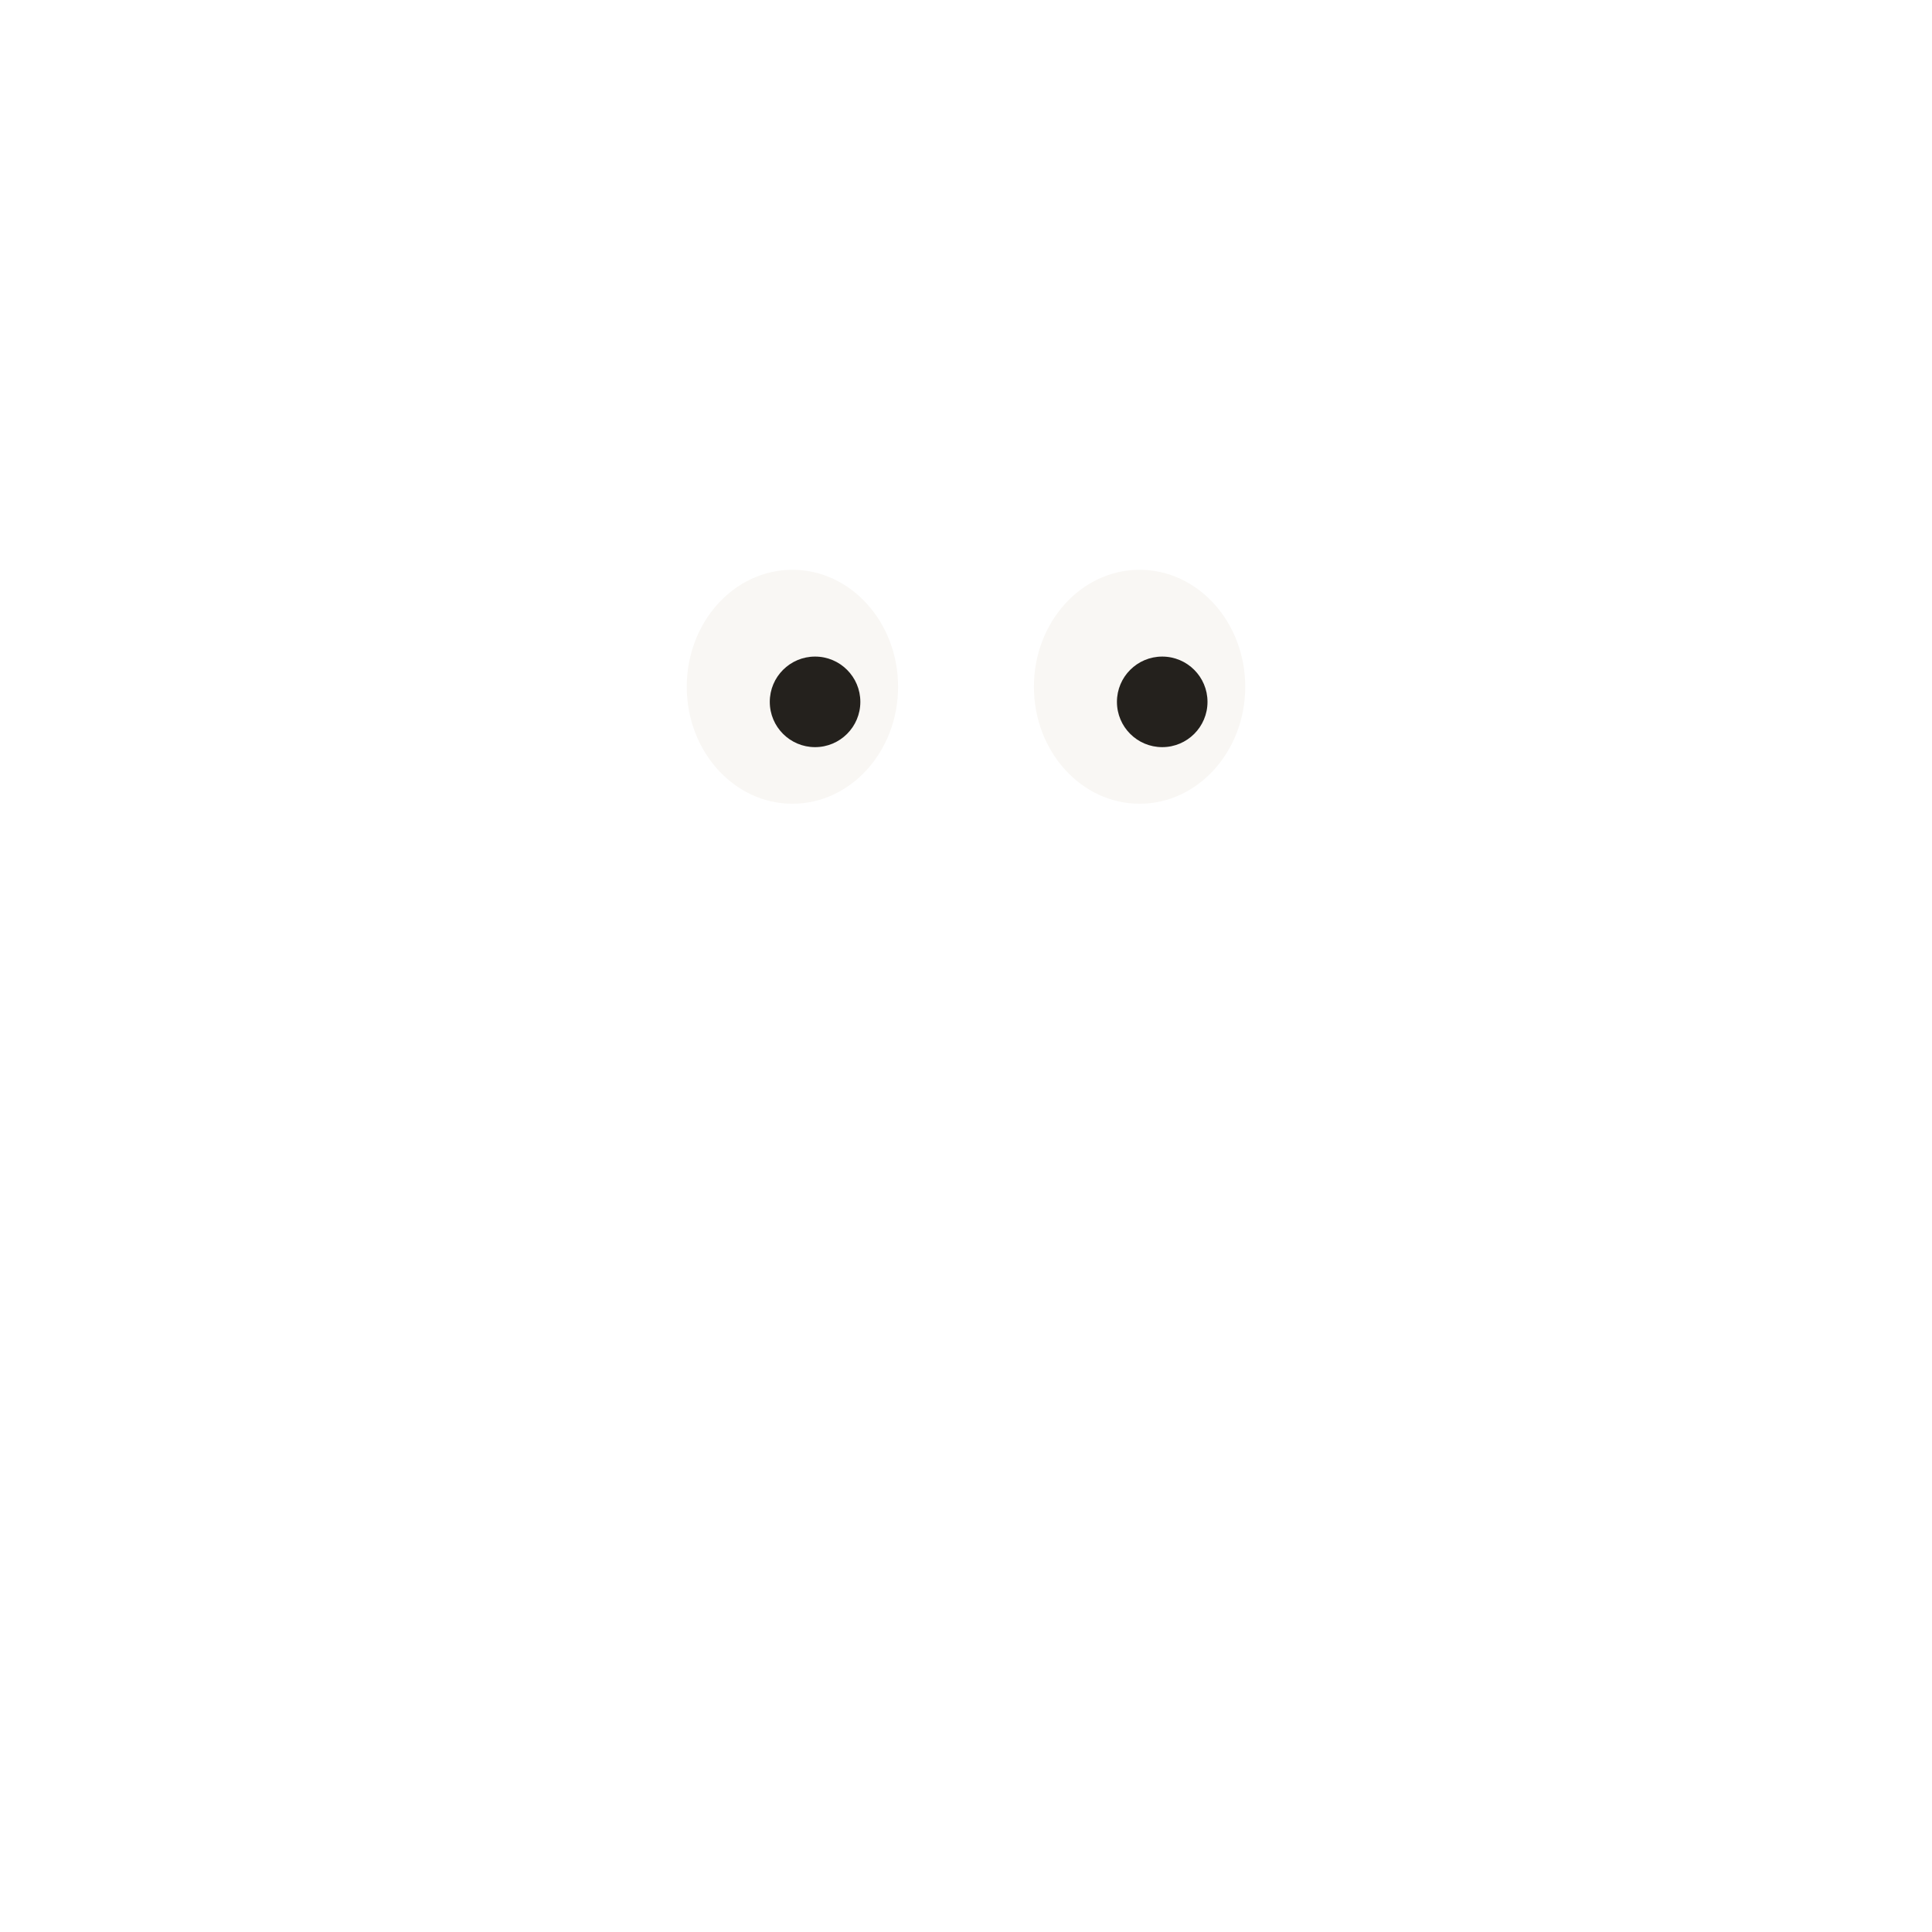
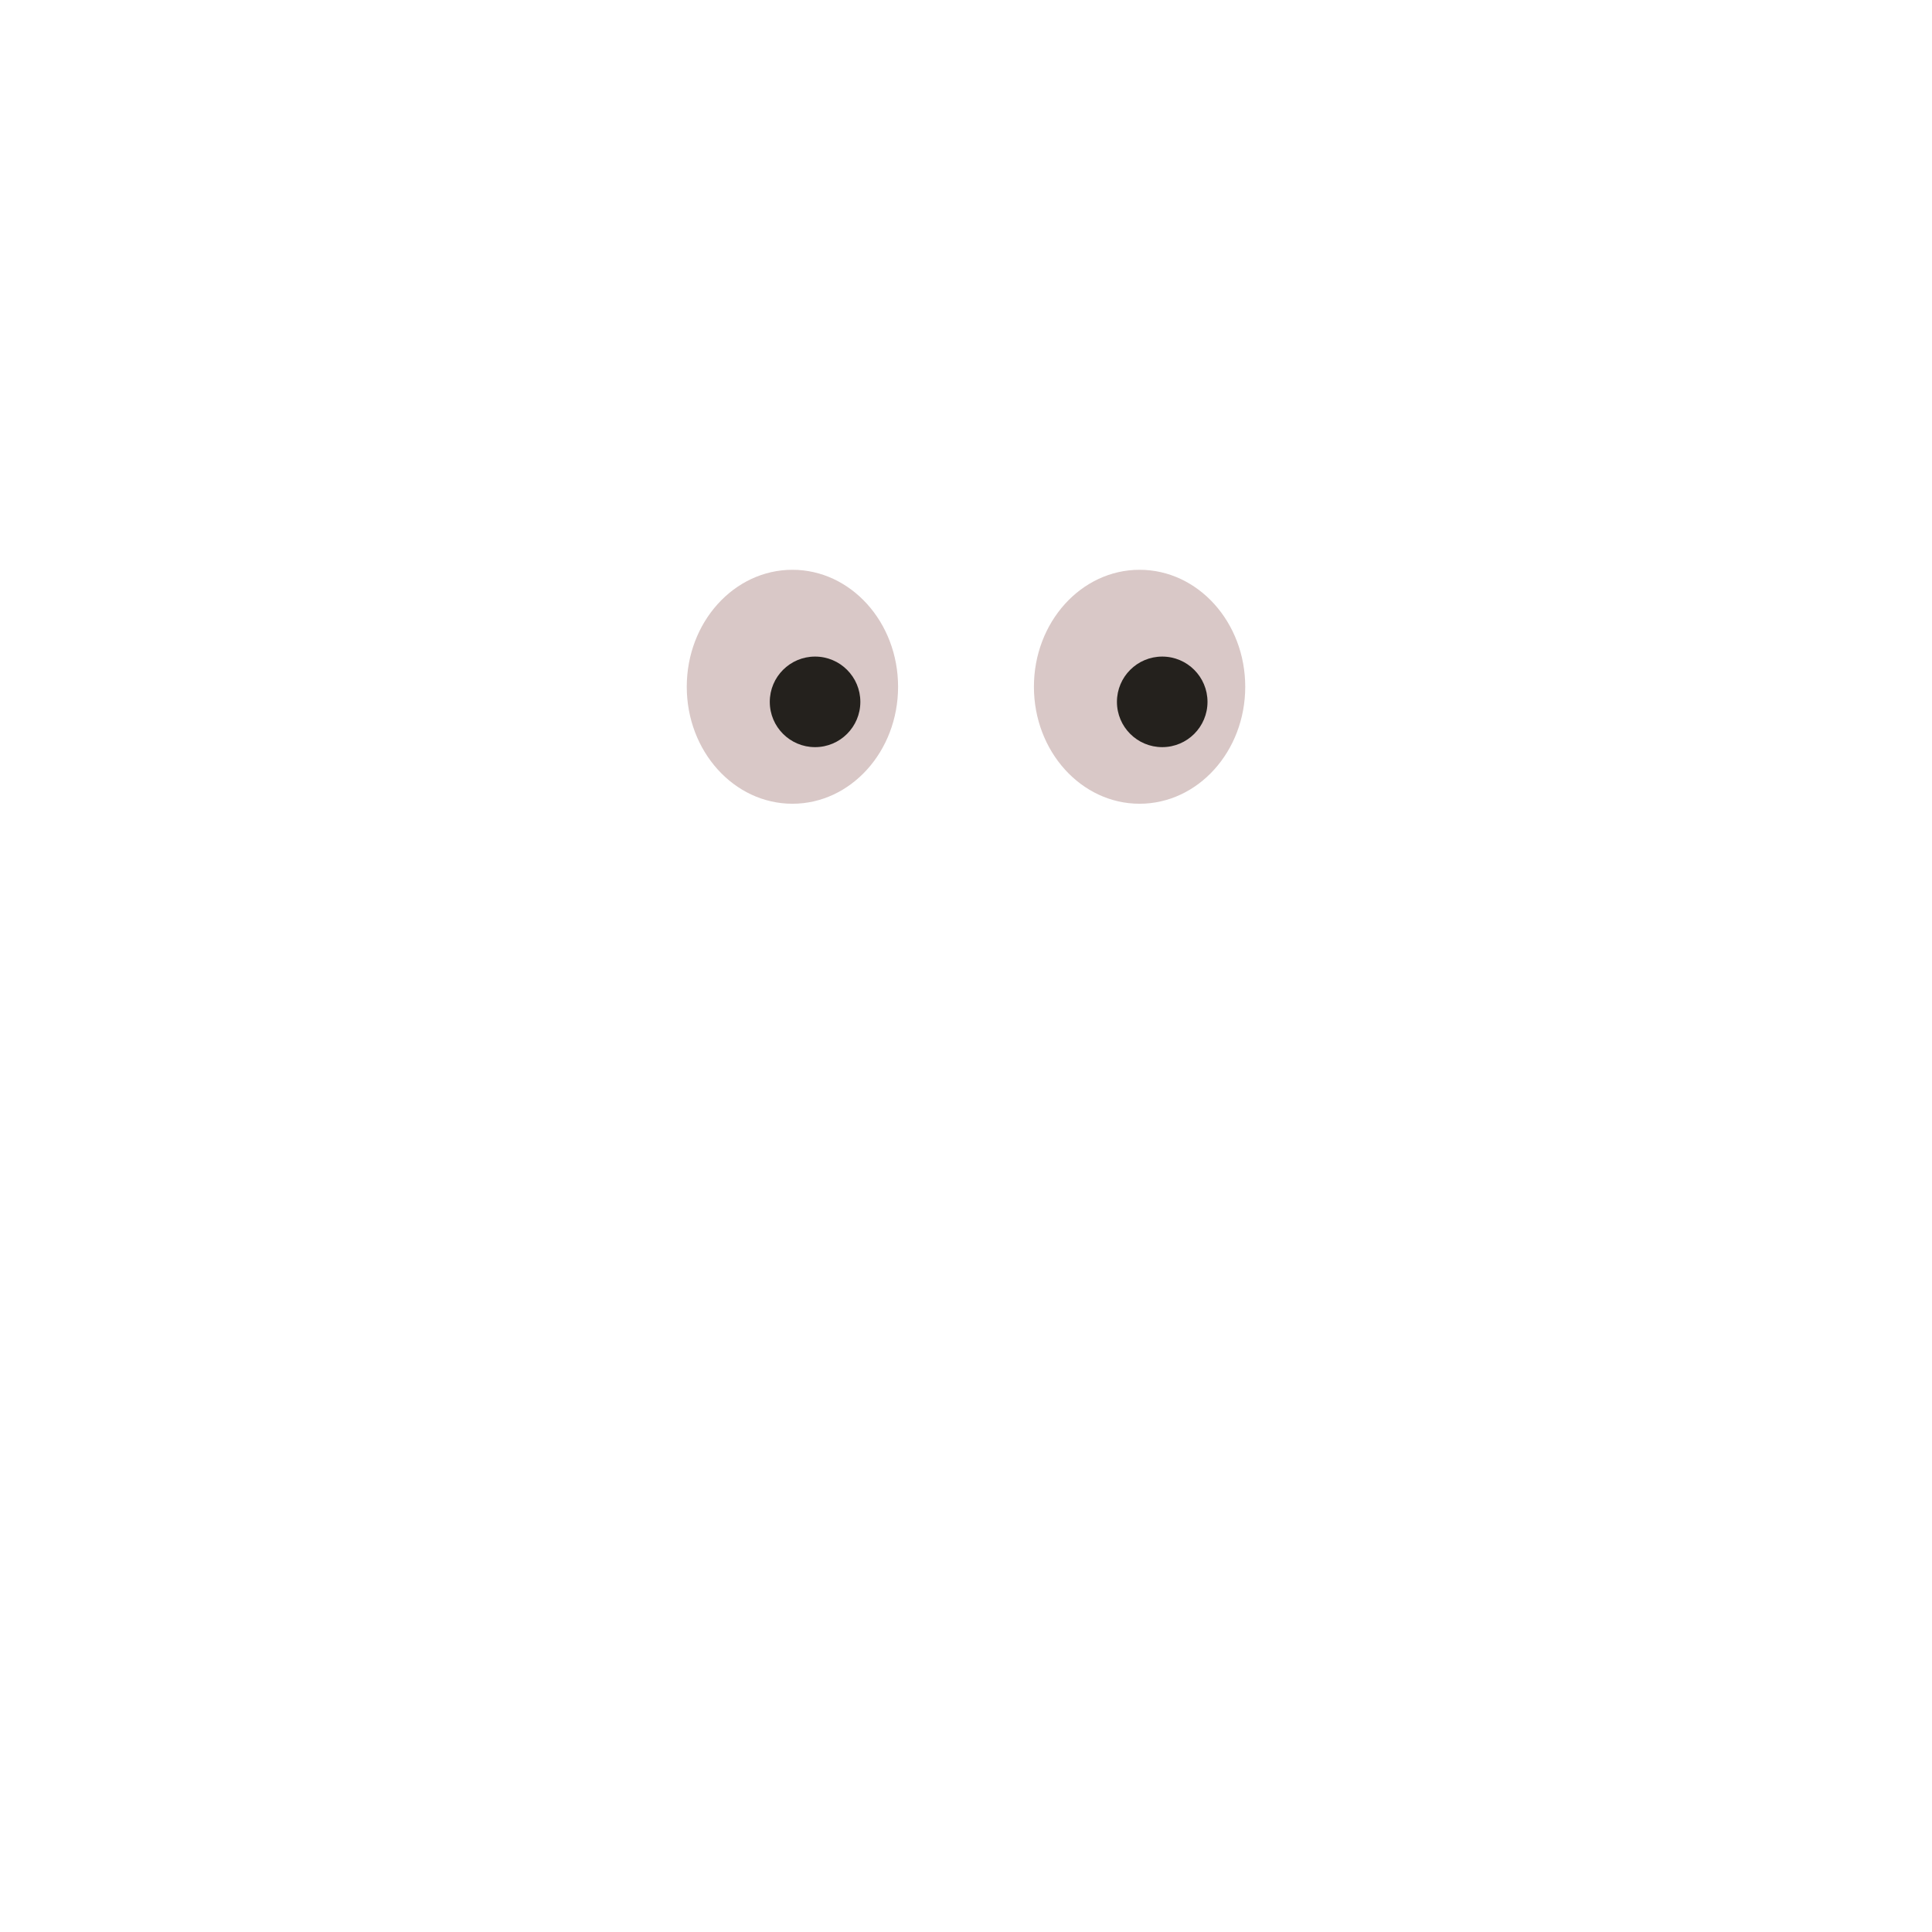
<svg xmlns="http://www.w3.org/2000/svg" viewBox="0 0 512 512">
  <style id="theme">
-     .f-shell-top { fill: #F0FAF7 }
-     .s-shell-top { stroke: #F0FAF7 }
-     .f-shell-hi { fill: #DDF3EC }
-     .s-shell-hi { stroke: #DDF3EC }
-     .f-shell { fill: #C0E8DC }
-     .s-shell { stroke: #C0E8DC }
-     .f-shell-lo { fill: #9ADAC8 }
-     .s-shell-lo { stroke: #9ADAC8 }
-     .f-shell-deep { fill: #72C5AF }
-     .s-shell-deep { stroke: #72C5AF }
-     .f-hollow { fill: #15302B }
-     .s-hollow { stroke: #15302B }
-     .f-fleck { fill: #FBD878 }
-     .s-fleck { stroke: #FBD878 }
-     .f-body { fill: #FBB49E }
-     .s-body { stroke: #FBB49E }
-     .f-body-lo { fill: #E57B5E }
-     .s-body-lo { stroke: #E57B5E }
+     .f-shell-top { fill: #D9C8C7 }
+     .s-shell-top { stroke: #D9C8C7 }
+     .f-shell-hi { fill: #D0BEBD }
+     .s-shell-hi { stroke: #D0BEBD }
+     .f-shell { fill: #BFADAC }
+     .s-shell { stroke: #BFADAC }
+     .f-shell-lo { fill: #A99695 }
+     .s-shell-lo { stroke: #A99695 }
+     .f-shell-deep { fill: #8A7C7B }
+     .s-shell-deep { stroke: #8A7C7B }
+     .f-hollow { fill: #24211D }
+     .s-hollow { stroke: #24211D }
+     .f-fleck { fill: #E57B5E }
+     .s-fleck { stroke: #E57B5E }
+     .f-body { fill: #DF7999 }
+     .s-body { stroke: #DF7999 }
+     .f-body-lo { fill: #B75777 }
+     .s-body-lo { stroke: #B75777 }
    .f-ink { fill: #24211D }
    .s-ink { stroke: #24211D }
-     .f-glint { fill: #F9F7F4 }
-     .s-glint { stroke: #F9F7F4 }
-     .f-mouth { fill: #A04A3A }
-     .s-mouth { stroke: #A04A3A }
-     .f-cheek { fill: #F9A5BC }
-     .s-cheek { stroke: #F9A5BC }
+     .f-glint { fill: #D9C8C7 }
+     .s-glint { stroke: #D9C8C7 }
+     .f-mouth { fill: #6B4956 }
+     .s-mouth { stroke: #6B4956 }
+     .f-cheek { fill: #E89BB1 }
+     .s-cheek { stroke: #E89BB1 }
    .f-word { fill: #24211D }
    .s-word { stroke: #24211D }
-     .f-word-accent { fill: #F4987D }
-     .s-word-accent { stroke: #F4987D }
+     .f-word-accent { fill: #D46287 }
+     .s-word-accent { stroke: #D46287 }
  </style>
  <ellipse class="f-glint" cx="210" cy="182" rx="28" ry="31" />
  <ellipse class="f-glint" cx="302" cy="182" rx="28" ry="31" />
  <circle class="f-ink" cx="216" cy="186" r="12" />
  <circle class="f-ink" cx="308" cy="186" r="12" />
</svg>
